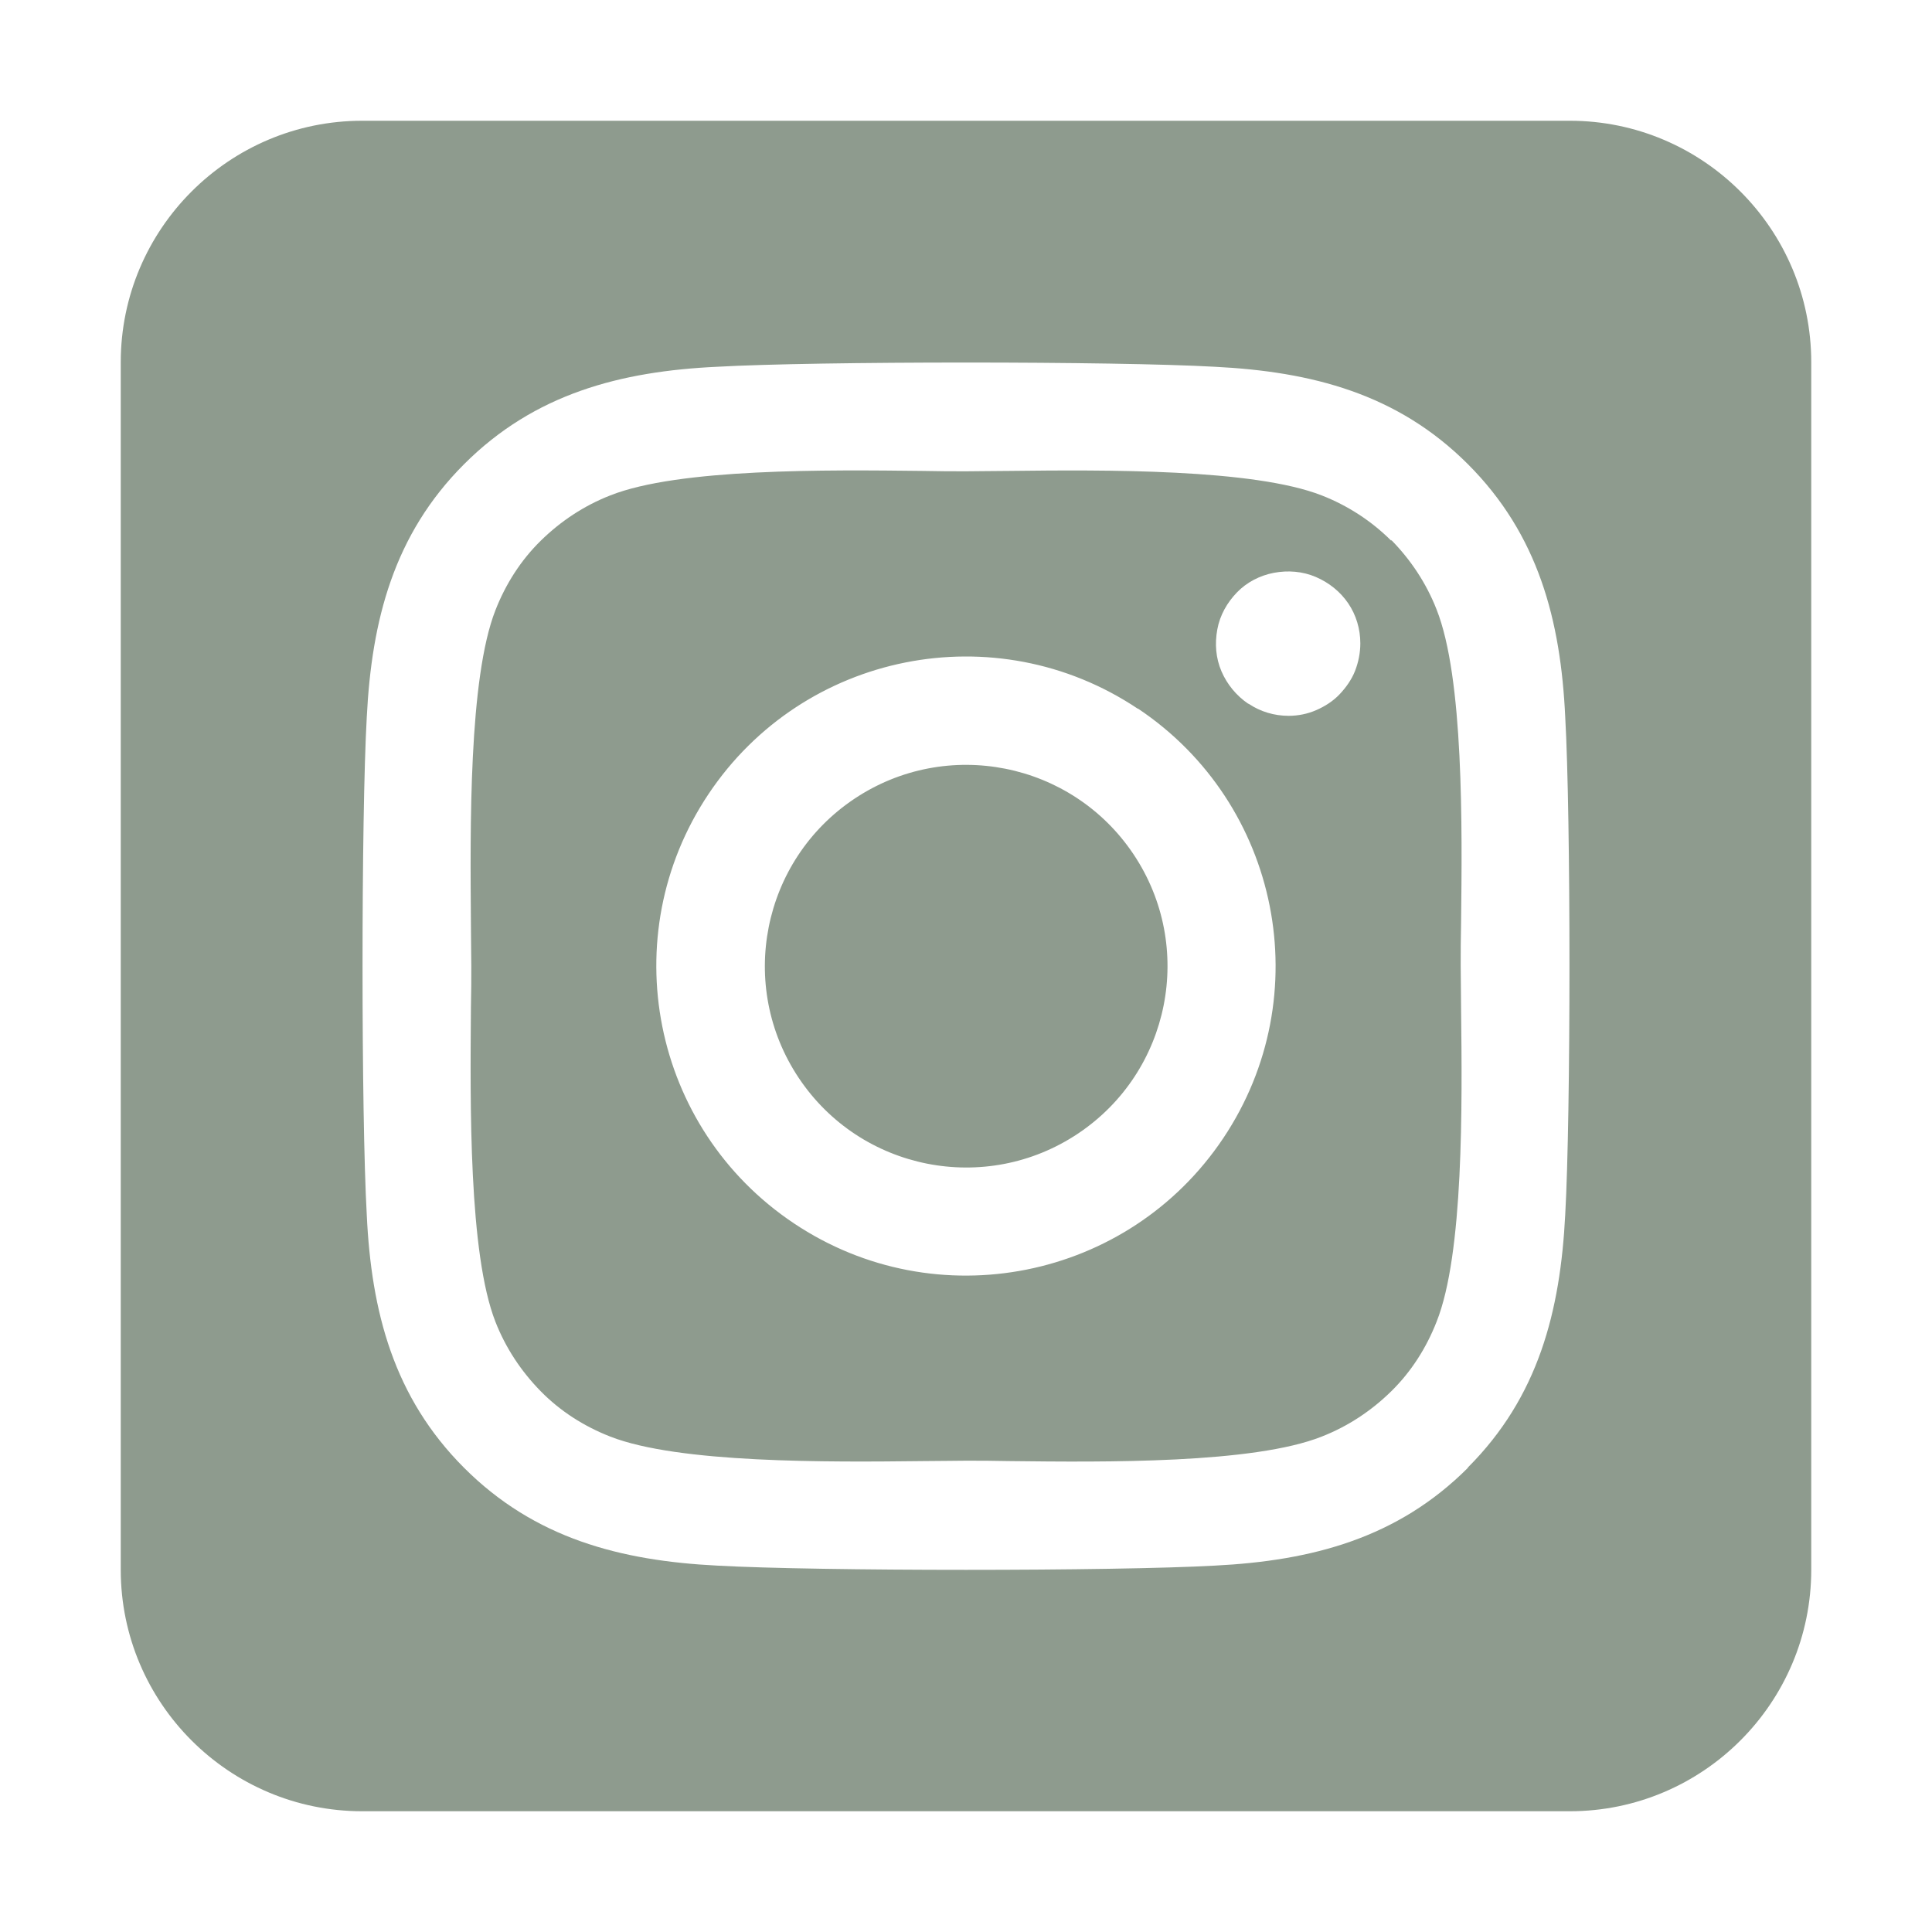
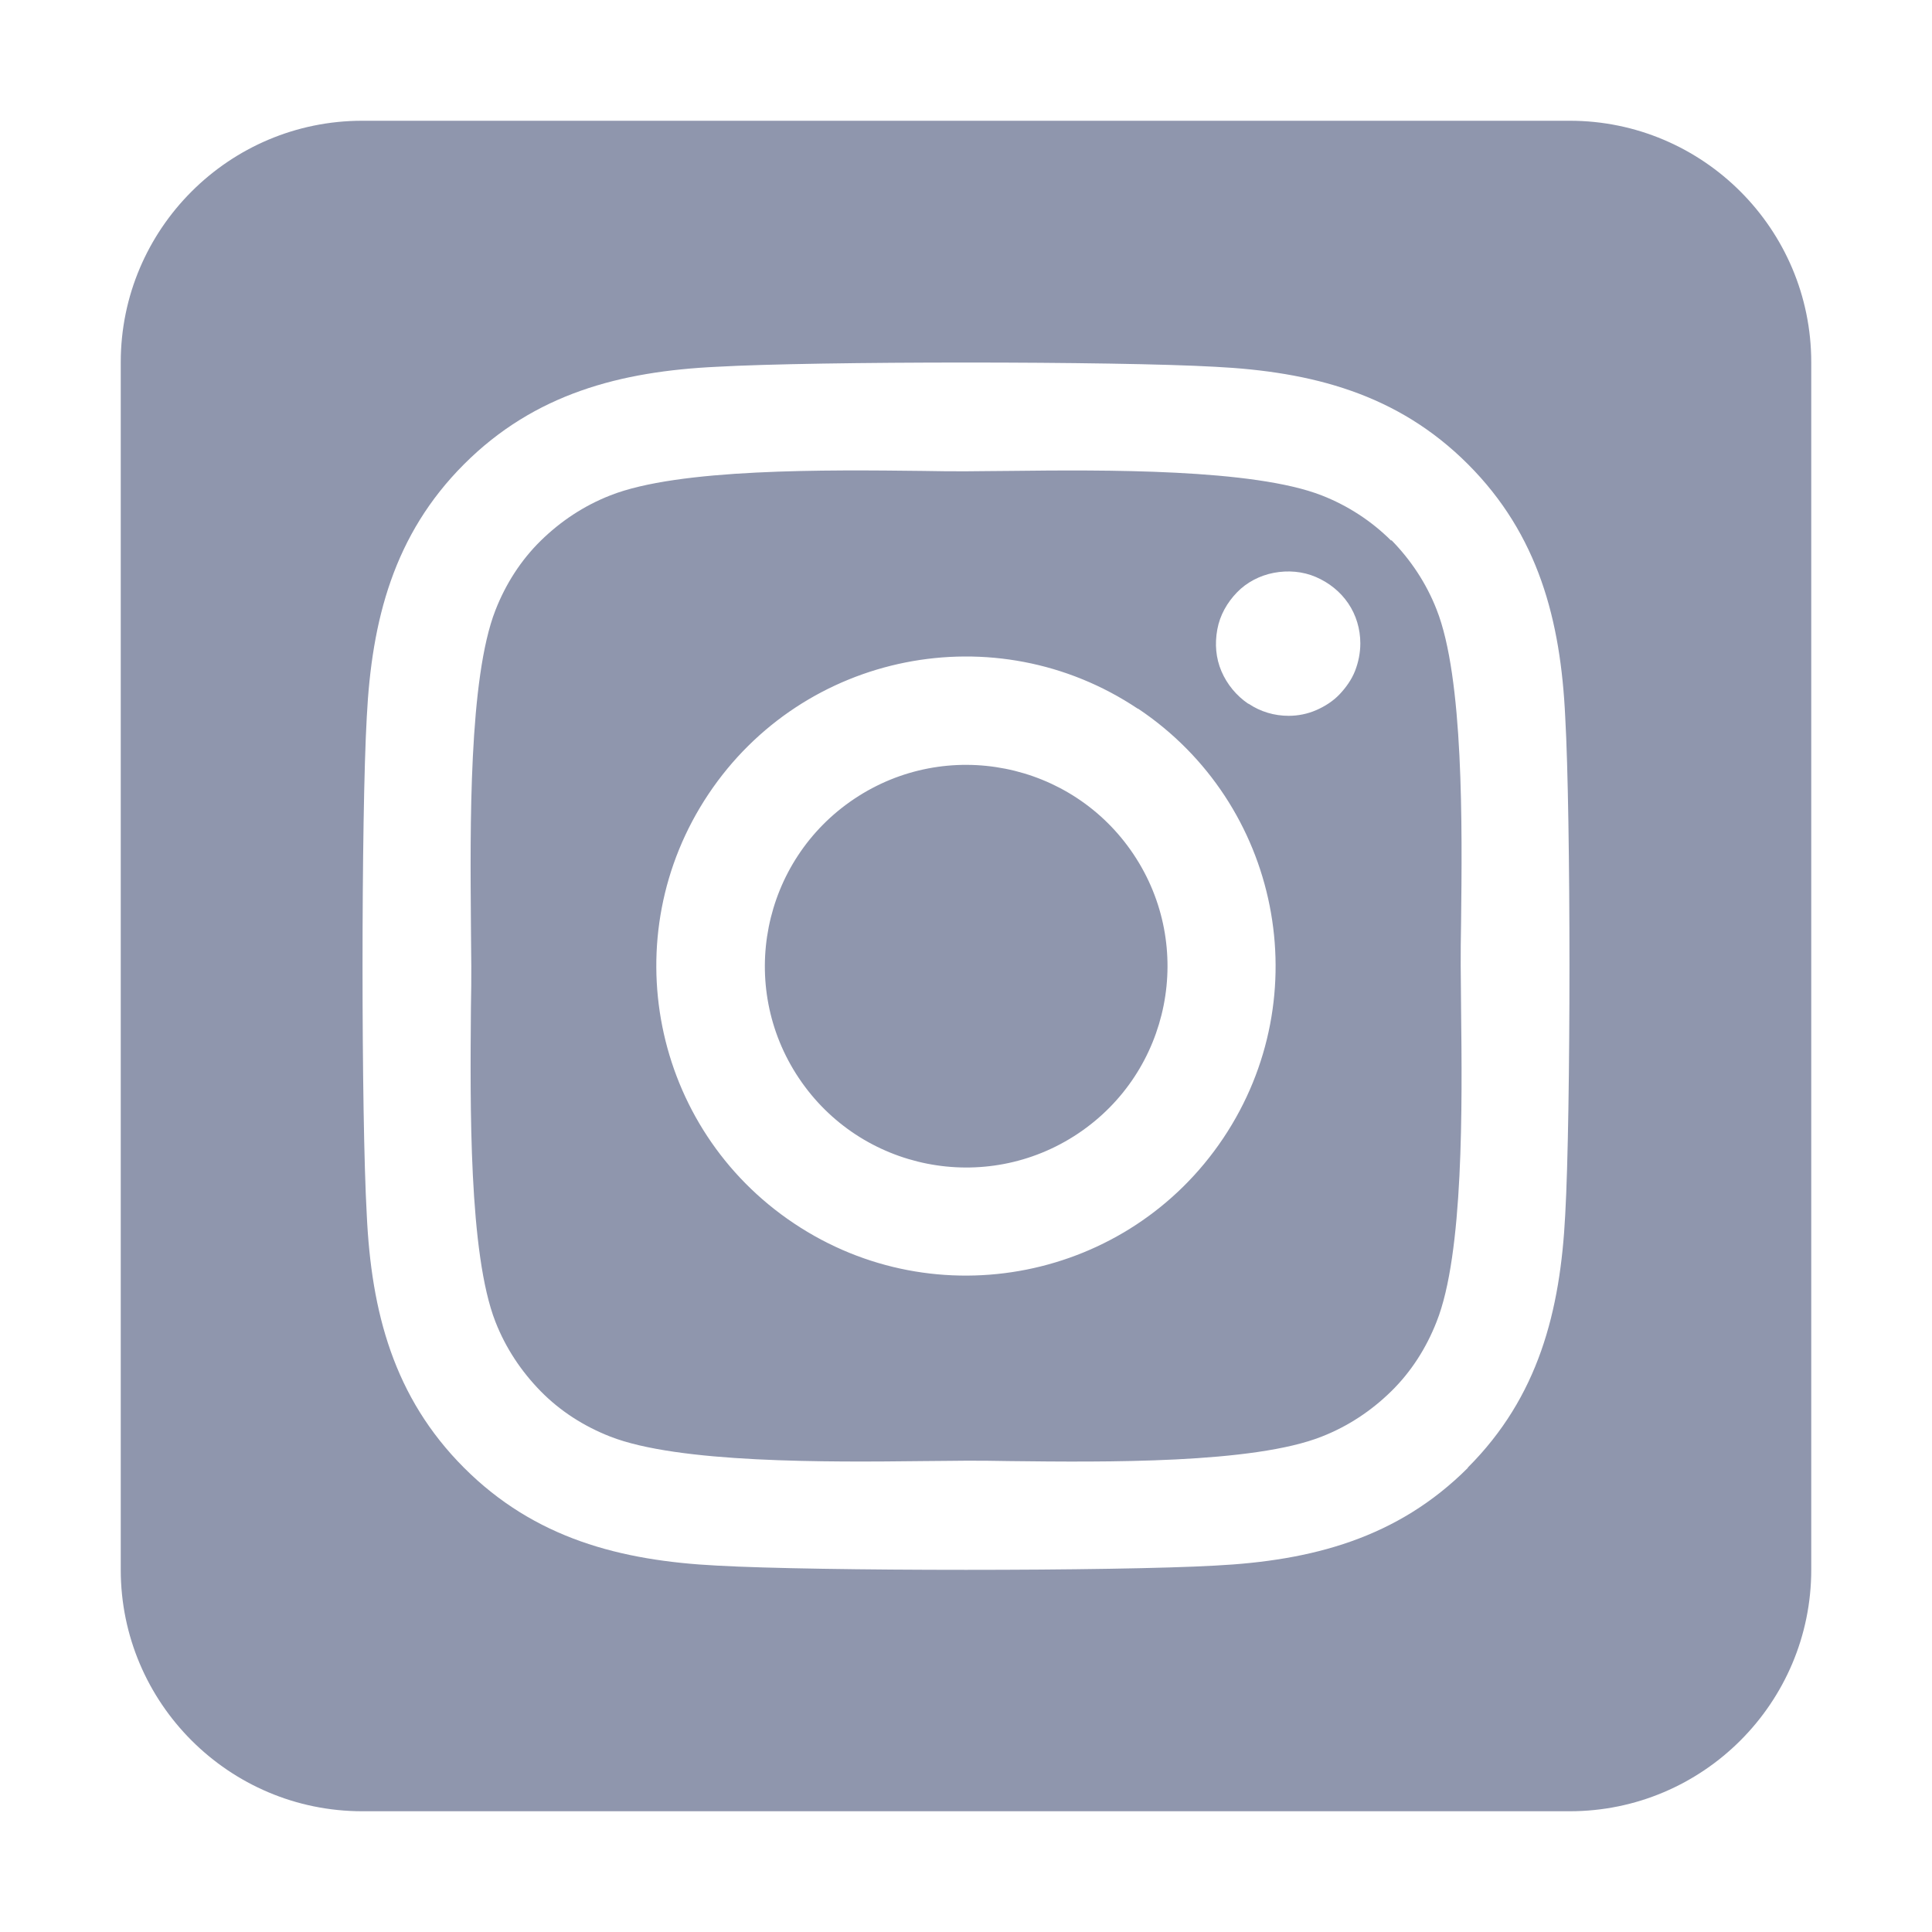
<svg xmlns="http://www.w3.org/2000/svg" height="30" width="30" viewBox="0 0 448 512">
-   <path fill="#8e9b8e" d="M194.4 211.7a53.3 53.3 0 1 0 59.3 88.7 53.3 53.3 0 1 0 -59.3-88.7zm142.3-68.4c-5.2-5.2-11.5-9.3-18.4-12c-18.1-7.1-57.6-6.8-83.1-6.5c-4.1 0-7.9 .1-11.2 .1c-3.3 0-7.2 0-11.4-.1c-25.5-.3-64.8-.7-82.9 6.5c-6.9 2.7-13.1 6.8-18.4 12s-9.3 11.5-12 18.4c-7.1 18.1-6.7 57.7-6.5 83.2c0 4.1 .1 7.9 .1 11.1s0 7-.1 11.1c-.2 25.5-.6 65.1 6.5 83.2c2.7 6.9 6.8 13.1 12 18.4s11.5 9.3 18.4 12c18.1 7.1 57.6 6.8 83.1 6.5c4.1 0 7.9-.1 11.2-.1c3.3 0 7.2 0 11.4 .1c25.5 .3 64.8 .7 82.9-6.5c6.9-2.7 13.1-6.8 18.4-12s9.3-11.5 12-18.4c7.2-18 6.8-57.4 6.5-83c0-4.2-.1-8.1-.1-11.4s0-7.1 .1-11.4c.3-25.5 .7-64.9-6.5-83l0 0c-2.7-6.9-6.8-13.1-12-18.4zm-67.1 44.5A82 82 0 1 1 178.4 324.2a82 82 0 1 1 91.1-136.4zm29.2-1.3c-3.1-2.1-5.6-5.1-7.1-8.6s-1.8-7.3-1.1-11.1s2.6-7.1 5.2-9.8s6.1-4.5 9.8-5.2s7.6-.4 11.1 1.1s6.5 3.9 8.6 7s3.2 6.8 3.2 10.6c0 2.5-.5 5-1.4 7.3s-2.4 4.4-4.1 6.2s-3.9 3.2-6.2 4.2s-4.8 1.5-7.3 1.5l0 0c-3.8 0-7.5-1.1-10.6-3.2zM448 96c0-35.3-28.7-64-64-64H64C28.7 32 0 60.7 0 96V416c0 35.3 28.7 64 64 64H384c35.3 0 64-28.7 64-64V96zM357 389c-18.7 18.7-41.4 24.6-67 25.9c-26.4 1.5-105.6 1.5-132 0c-25.6-1.3-48.3-7.2-67-25.9s-24.6-41.4-25.8-67c-1.5-26.4-1.5-105.6 0-132c1.3-25.6 7.1-48.3 25.8-67s41.5-24.6 67-25.8c26.4-1.5 105.6-1.5 132 0c25.6 1.3 48.3 7.1 67 25.8s24.6 41.4 25.8 67c1.5 26.3 1.5 105.4 0 131.9c-1.3 25.6-7.1 48.3-25.8 67z" />
+   <path fill="#8f96ad" d="M194.4 211.7a53.3 53.3 0 1 0 59.3 88.7 53.3 53.3 0 1 0 -59.3-88.7zm142.3-68.4c-5.2-5.2-11.5-9.3-18.4-12c-18.1-7.1-57.6-6.8-83.1-6.5c-4.1 0-7.9 .1-11.2 .1c-3.3 0-7.2 0-11.4-.1c-25.5-.3-64.8-.7-82.9 6.5c-6.9 2.7-13.1 6.8-18.4 12s-9.3 11.5-12 18.4c-7.1 18.1-6.7 57.7-6.5 83.2c0 4.1 .1 7.9 .1 11.1s0 7-.1 11.1c-.2 25.5-.6 65.1 6.5 83.2c2.7 6.9 6.8 13.1 12 18.4s11.5 9.3 18.4 12c18.1 7.1 57.6 6.8 83.1 6.5c4.1 0 7.9-.1 11.2-.1c3.3 0 7.2 0 11.4 .1c25.5 .3 64.8 .7 82.9-6.5c6.9-2.7 13.1-6.8 18.4-12s9.3-11.5 12-18.4c7.2-18 6.8-57.4 6.5-83c0-4.2-.1-8.1-.1-11.4s0-7.1 .1-11.4c.3-25.5 .7-64.9-6.5-83l0 0c-2.7-6.9-6.8-13.1-12-18.4zm-67.1 44.5A82 82 0 1 1 178.4 324.2a82 82 0 1 1 91.1-136.4zm29.2-1.3c-3.1-2.1-5.6-5.1-7.1-8.6s-1.8-7.3-1.1-11.1s2.6-7.1 5.2-9.8s6.1-4.5 9.8-5.2s7.6-.4 11.1 1.1s6.5 3.9 8.6 7s3.2 6.8 3.2 10.6c0 2.5-.5 5-1.4 7.3s-2.4 4.4-4.1 6.2s-3.9 3.2-6.2 4.2s-4.8 1.5-7.3 1.5l0 0c-3.8 0-7.5-1.1-10.6-3.2zM448 96c0-35.3-28.7-64-64-64H64C28.7 32 0 60.7 0 96V416c0 35.3 28.7 64 64 64H384c35.3 0 64-28.7 64-64V96zM357 389c-18.7 18.7-41.4 24.6-67 25.9c-26.4 1.5-105.6 1.5-132 0c-25.6-1.3-48.3-7.2-67-25.9s-24.6-41.4-25.8-67c-1.5-26.4-1.5-105.6 0-132c1.3-25.6 7.1-48.3 25.8-67s41.5-24.6 67-25.8c26.4-1.5 105.6-1.5 132 0c25.6 1.3 48.3 7.1 67 25.8s24.6 41.4 25.8 67c1.5 26.3 1.5 105.4 0 131.9c-1.3 25.6-7.1 48.3-25.8 67z" />
</svg>
